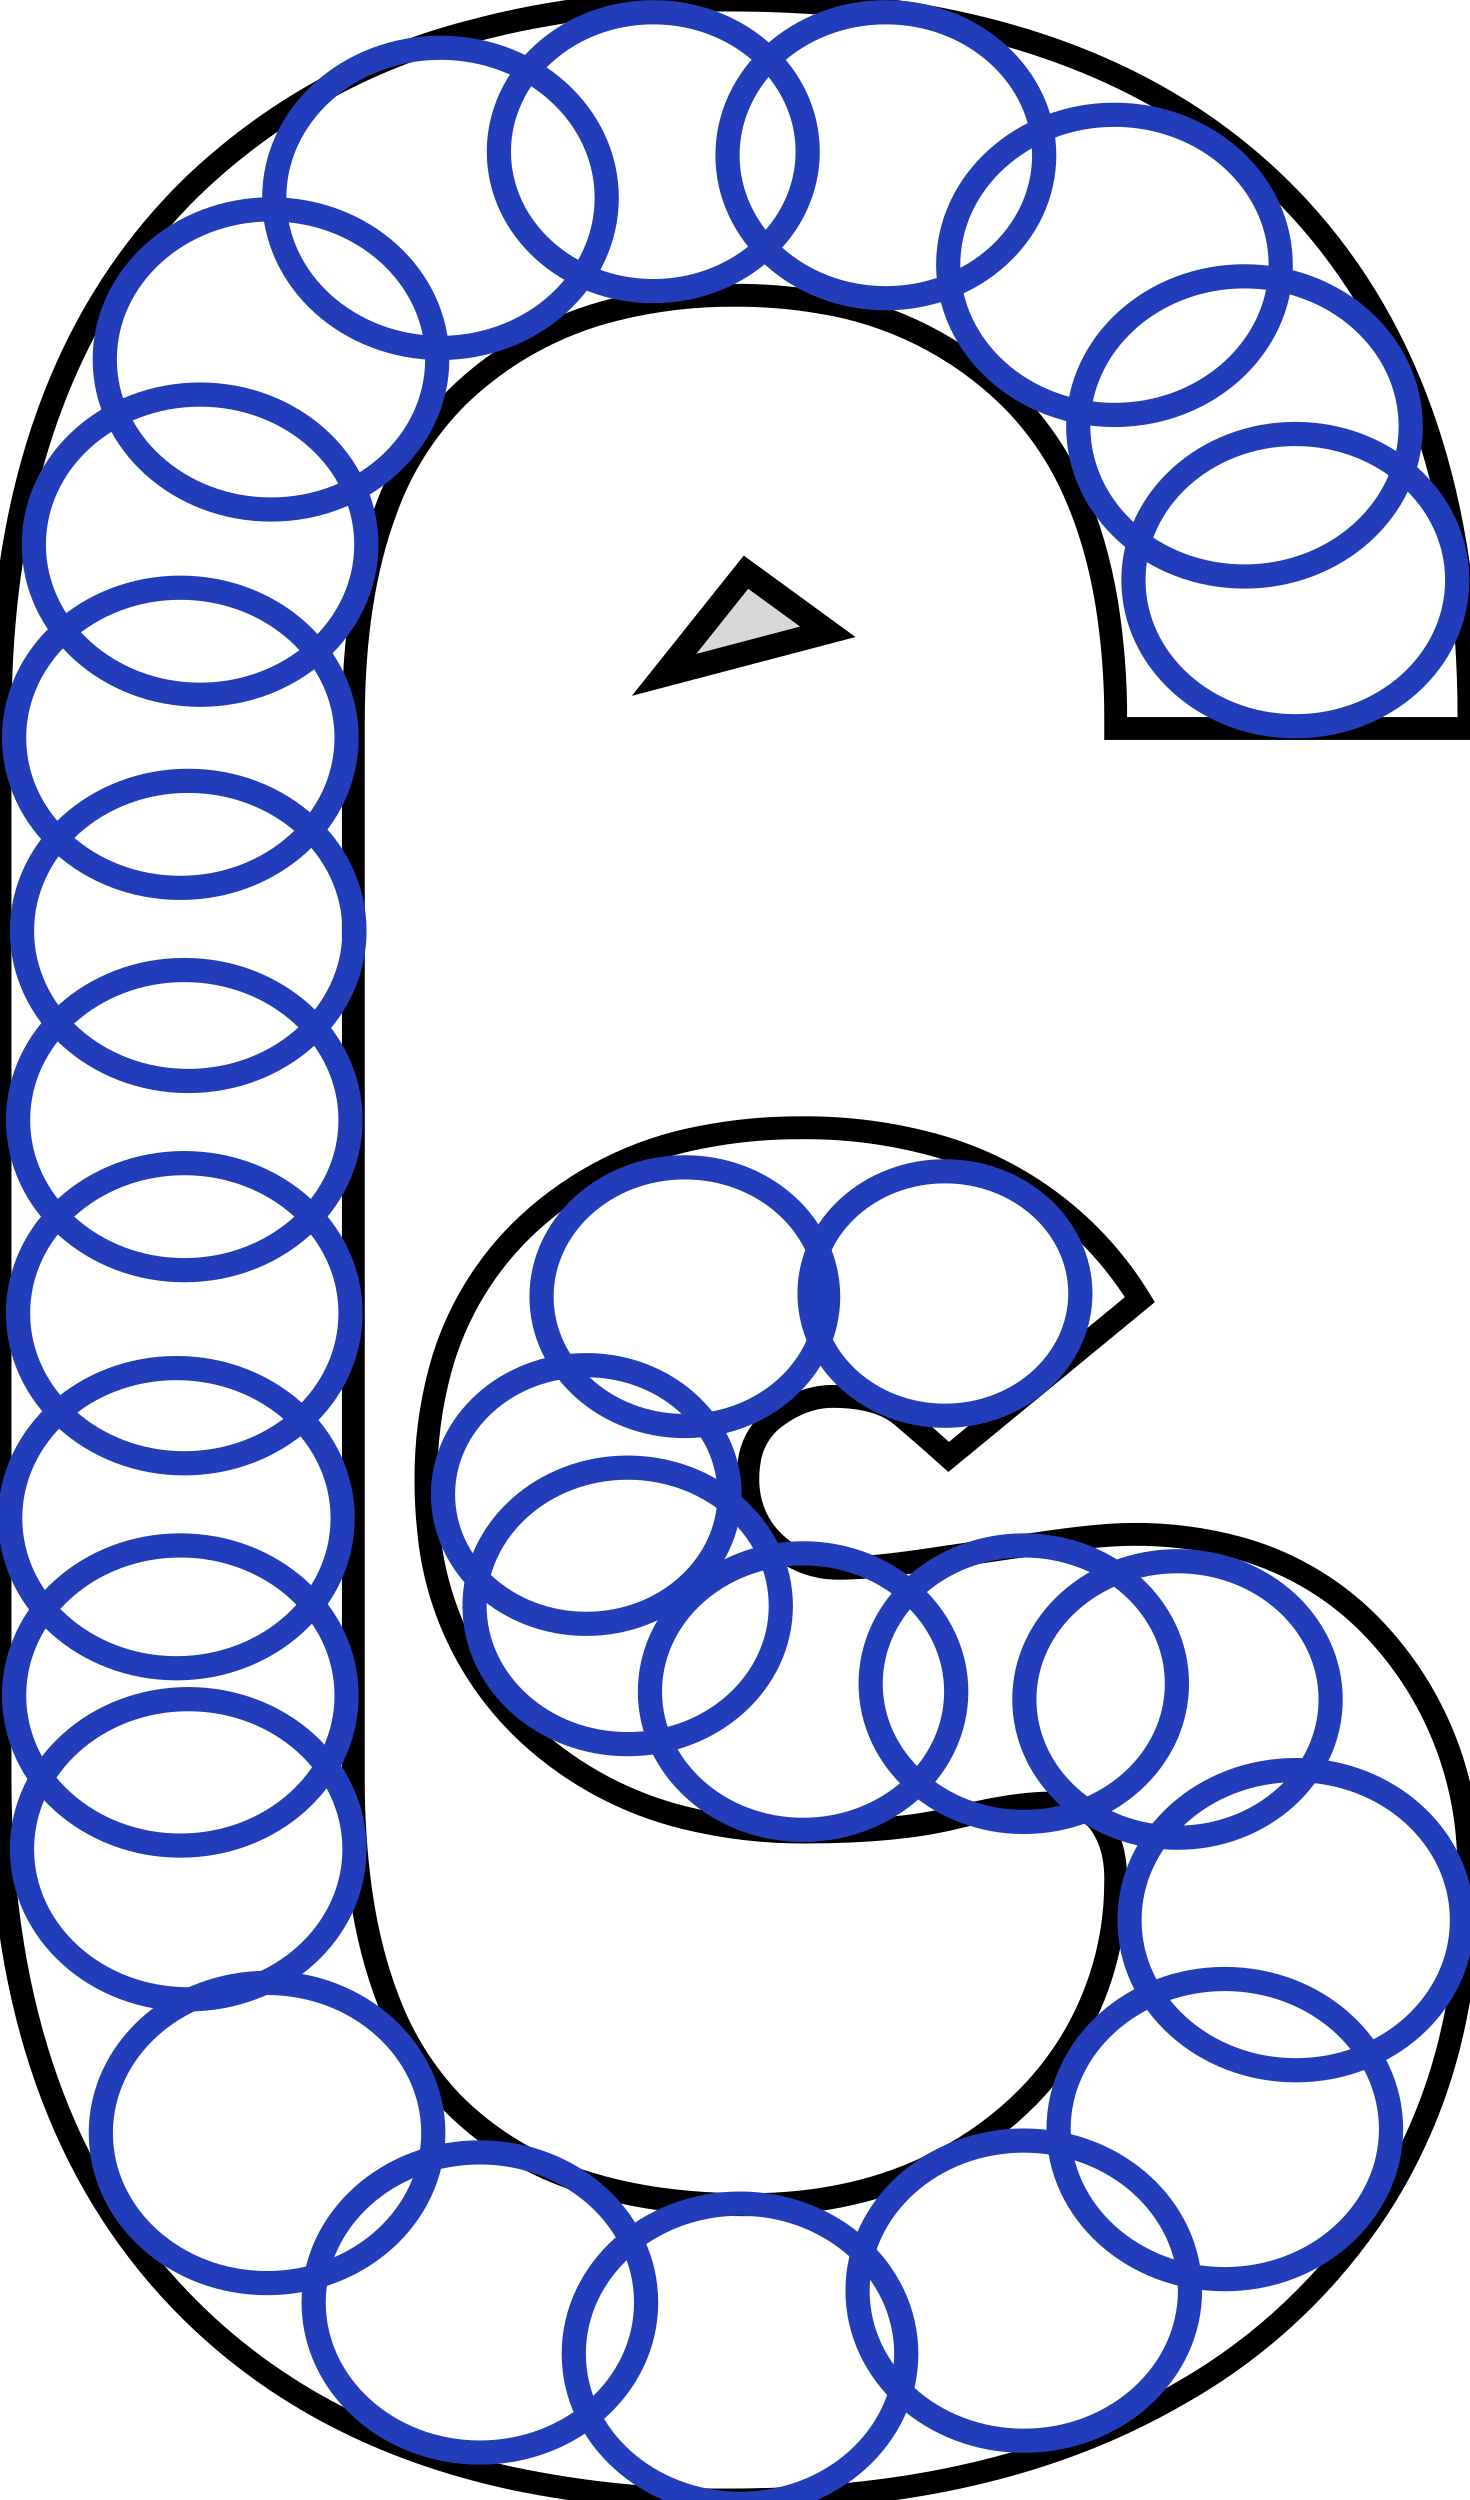
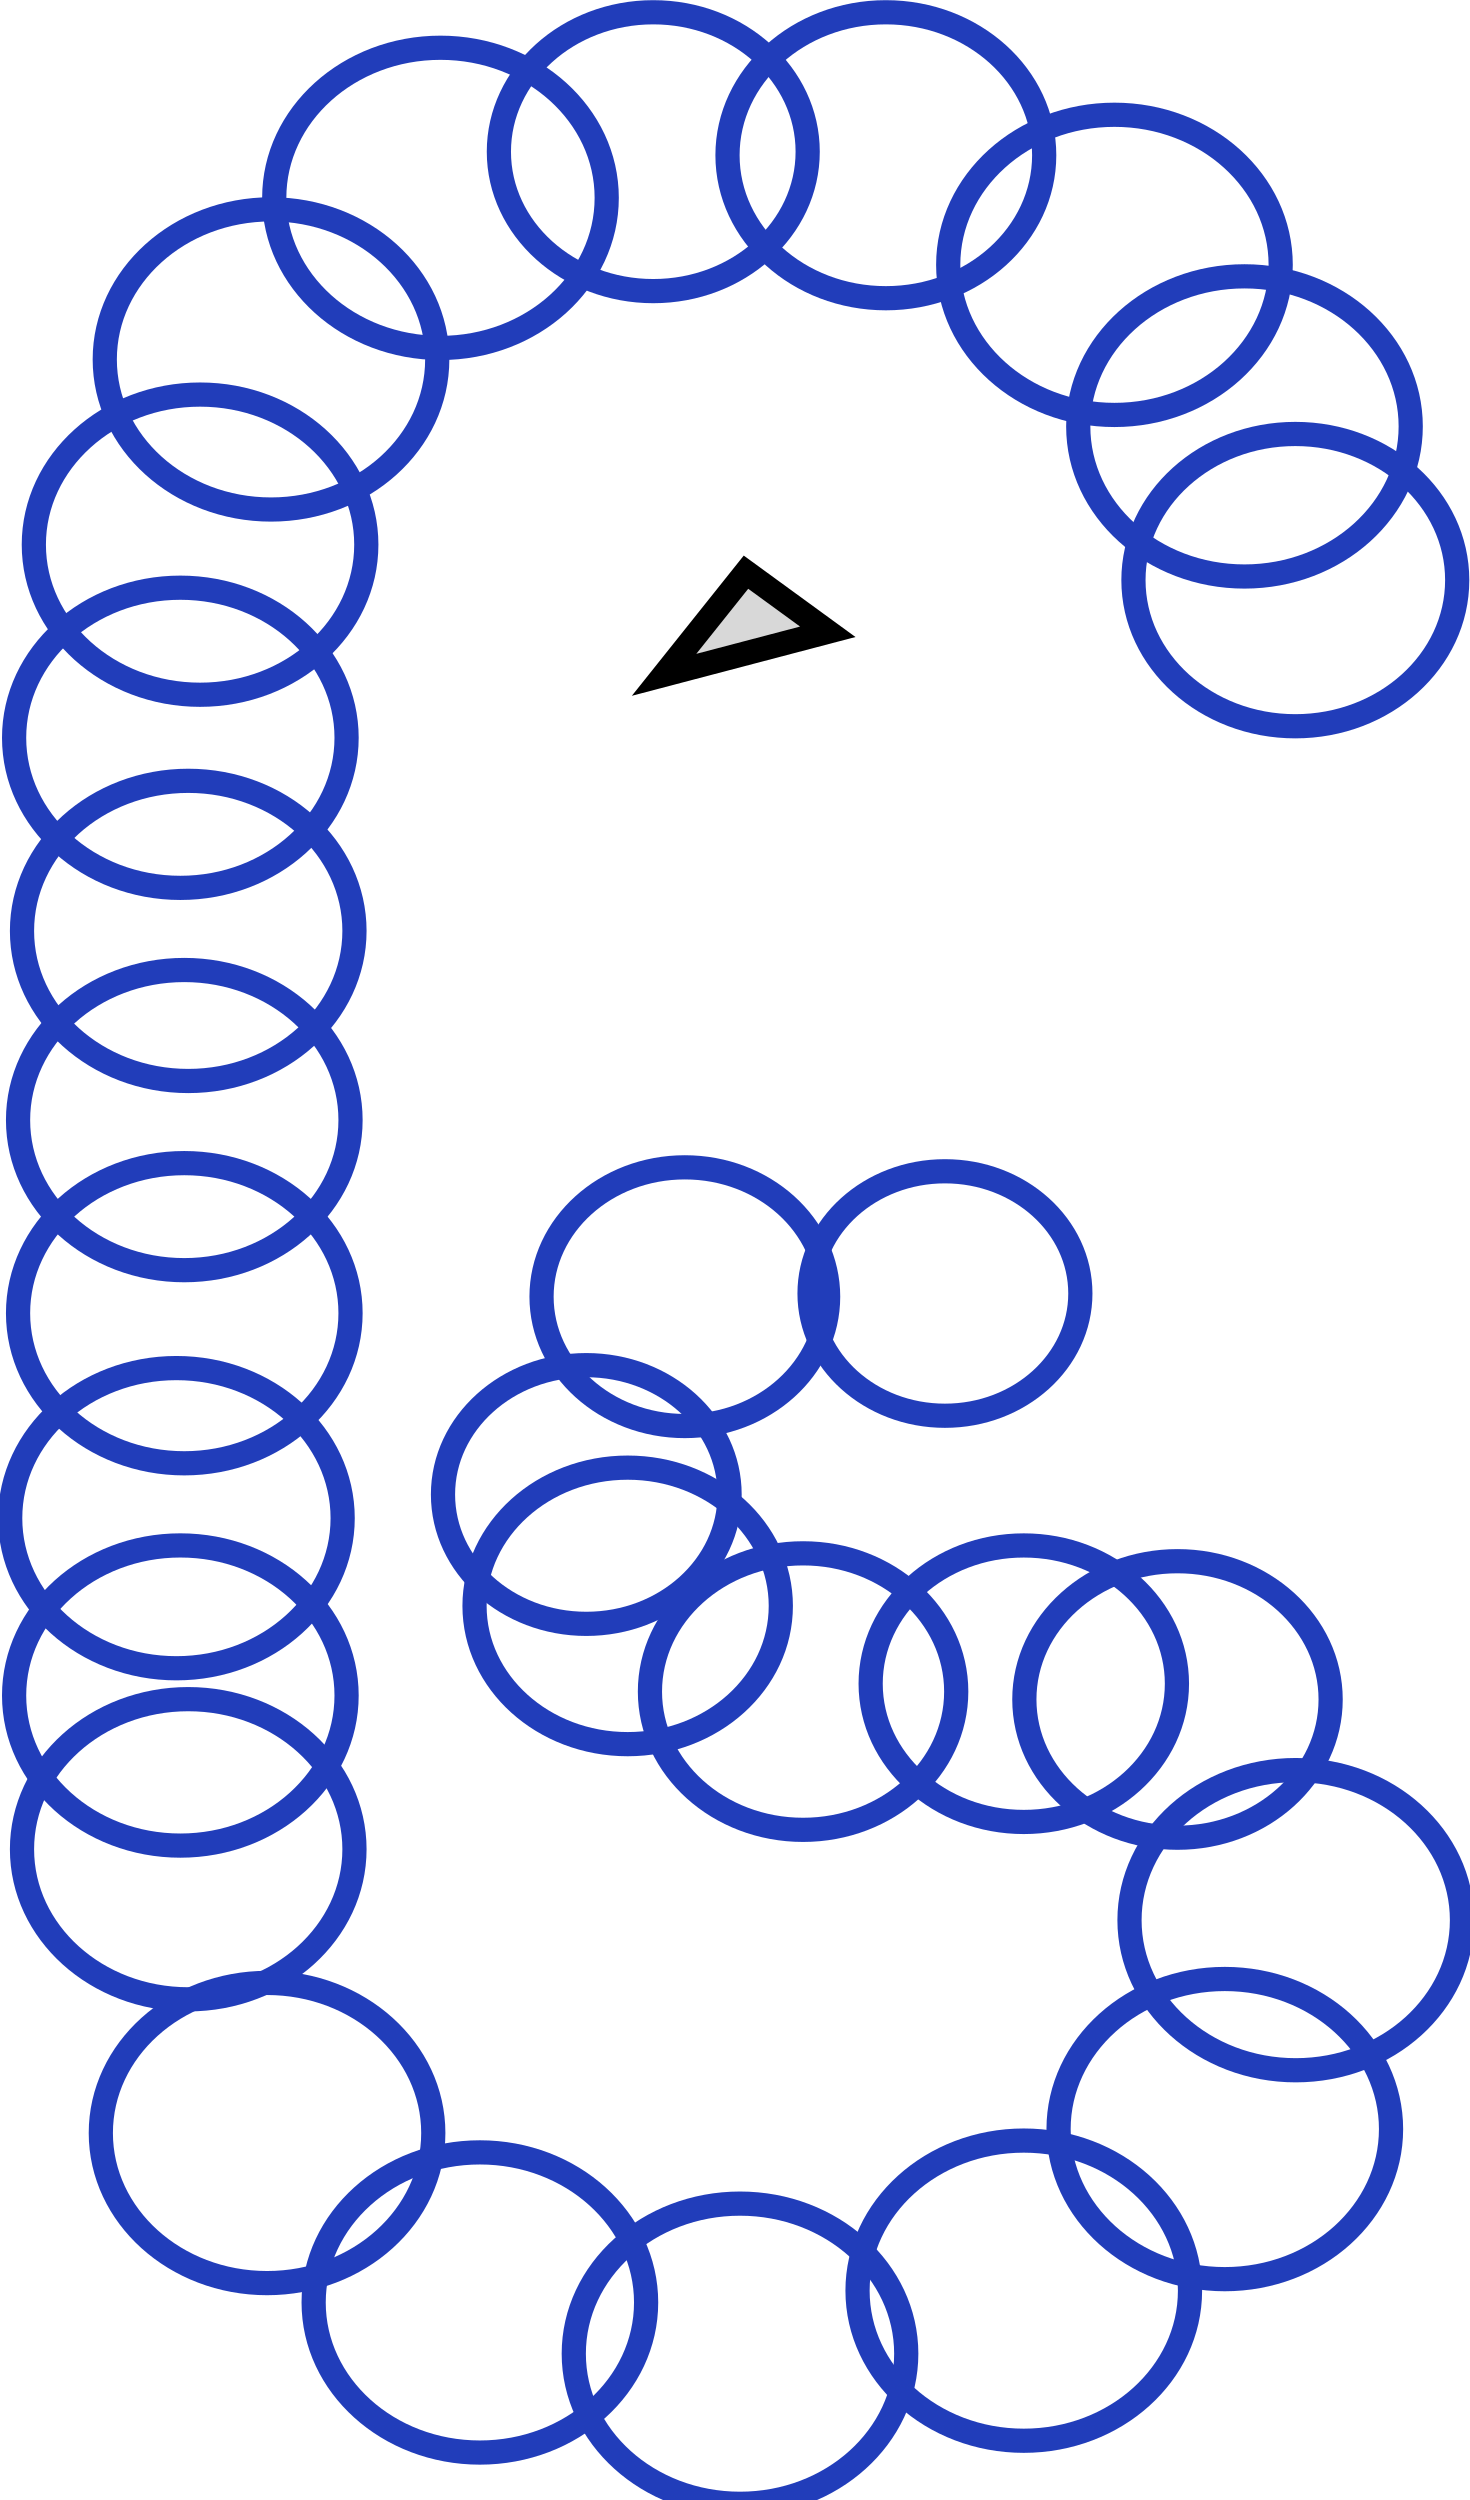
<svg xmlns="http://www.w3.org/2000/svg" viewBox="0 0 60.702 103.302" width="60.702px" height="103.302px">
-   <g id="svgGroup" stroke-linecap="round" fill-rule="nonzero" font-size="9pt" stroke="#000" stroke-width="0.25mm" fill="none" style="stroke:#000;stroke-width:0.25mm;fill:none" transform="matrix(1, 0, 0, 1, 0, 1.7763568394002505e-15)">
-     <path d="M 0.001 73.501 L 0.001 29.801 Q 0.001 18.522 4.916 11.318 A 23.676 23.676 0 0 1 7.901 7.751 A 25.862 25.862 0 0 1 19.533 1.282 Q 24.288 0.001 30.101 0.001 Q 40.994 0.001 48.149 4.172 A 23.826 23.826 0 0 1 52.801 7.701 Q 60.2 14.912 60.669 27.912 A 49.553 49.553 0 0 1 60.701 29.701 L 60.701 30.101 L 46.101 30.101 L 46.101 29.801 A 29.866 29.866 0 0 0 45.725 24.886 Q 45.291 22.294 44.358 20.247 A 12.657 12.657 0 0 0 41.801 16.501 A 14.413 14.413 0 0 0 33.776 12.47 A 20.364 20.364 0 0 0 30.401 12.201 A 19.978 19.978 0 0 0 25.415 12.79 A 14.202 14.202 0 0 0 18.901 16.401 A 12.647 12.647 0 0 0 15.924 21.133 Q 14.601 24.698 14.601 29.801 L 14.601 73.501 A 32.746 32.746 0 0 0 14.925 78.281 Q 15.288 80.731 16.056 82.688 A 12.46 12.46 0 0 0 18.701 86.901 A 12.957 12.957 0 0 0 24.138 90.163 Q 27.073 91.101 30.901 91.101 Q 35.401 91.101 38.851 89.301 A 14.221 14.221 0 0 0 42.519 86.603 A 12.82 12.82 0 0 0 44.201 84.451 A 12.641 12.641 0 0 0 46.099 77.838 A 15.06 15.06 0 0 0 46.101 77.601 A 4.691 4.691 0 0 0 45.994 76.575 A 3.456 3.456 0 0 0 45.501 75.401 A 1.919 1.919 0 0 0 44.369 74.607 Q 44.031 74.514 43.62 74.503 A 4.199 4.199 0 0 0 43.501 74.501 Q 42.414 74.501 40.957 74.778 A 26.234 26.234 0 0 0 39.501 75.101 Q 37.101 75.701 33.301 75.701 A 20.202 20.202 0 0 1 28.26 75.104 A 14.652 14.652 0 0 1 21.951 71.751 A 13.064 13.064 0 0 1 17.707 63.199 A 18.288 18.288 0 0 1 17.601 61.201 A 17.091 17.091 0 0 1 18.199 56.563 A 12.763 12.763 0 0 1 21.851 50.551 A 14.42 14.42 0 0 1 28.947 46.997 A 20.78 20.78 0 0 1 33.101 46.601 A 19.991 19.991 0 0 1 38.797 47.366 A 14.414 14.414 0 0 1 47.101 53.701 L 39.201 60.201 A 81.068 81.068 0 0 0 37.729 58.907 A 71.849 71.849 0 0 0 37.251 58.501 A 2.995 2.995 0 0 0 36.28 57.968 Q 35.841 57.818 35.301 57.752 A 7.454 7.454 0 0 0 34.401 57.701 Q 33.201 57.701 32.051 58.551 A 2.751 2.751 0 0 0 30.965 60.348 A 4.24 4.24 0 0 0 30.901 61.101 A 3.815 3.815 0 0 0 31.143 62.48 A 3.459 3.459 0 0 0 32.001 63.751 A 3.753 3.753 0 0 0 34.651 64.801 A 4.84 4.84 0 0 0 34.701 64.801 Q 36.001 64.801 38.351 64.451 Q 40.701 64.101 43.101 63.751 A 52.265 52.265 0 0 1 44.232 63.598 Q 45.453 63.447 46.31 63.412 A 11.971 11.971 0 0 1 46.801 63.401 A 16.139 16.139 0 0 1 51.228 63.978 A 12.083 12.083 0 0 1 56.951 67.501 A 14.208 14.208 0 0 1 60.677 76.652 A 18.499 18.499 0 0 1 60.701 77.601 A 27.706 27.706 0 0 1 59.833 84.676 A 22.44 22.44 0 0 1 57.001 91.151 A 23.734 23.734 0 0 1 48.909 98.811 A 29.458 29.458 0 0 1 46.451 100.101 Q 39.827 103.196 30.724 103.298 A 55.631 55.631 0 0 1 30.101 103.301 A 42.153 42.153 0 0 1 21.216 102.421 Q 13.147 100.681 7.901 95.501 Q 0.387 88.082 0.02 74.873 A 49.396 49.396 0 0 1 0.001 73.501 Z" vector-effect="non-scaling-stroke" />
-   </g>
  <ellipse style="fill: rgb(216, 216, 216); fill-opacity: 0; paint-order: stroke; stroke: rgb(33, 61, 186); transform-origin: 38.721px 56.107px;" cx="39.046" cy="53.449" rx="5.595" ry="5.051" />
  <ellipse style="fill: rgb(216, 216, 216); fill-opacity: 0; paint-order: stroke; stroke: rgb(33, 61, 186); transform-origin: 27.954px 56.393px;" cx="28.298" cy="53.58" rx="5.921" ry="5.345" />
  <ellipse style="fill: rgb(216, 216, 216); fill-opacity: 0; paint-order: stroke; stroke: rgb(33, 61, 186); transform-origin: 23.882px 64.567px;" cx="24.226" cy="61.754" rx="5.921" ry="5.345" />
  <ellipse style="fill: rgb(216, 216, 216); fill-opacity: 0; paint-order: stroke; stroke: rgb(33, 61, 186); transform-origin: 25.568px 69.363px;" cx="25.936" cy="66.357" rx="6.328" ry="5.713" />
  <ellipse style="fill: rgb(216, 216, 216); fill-opacity: 0; paint-order: stroke; stroke: rgb(33, 61, 186); transform-origin: 32.816px 72.904px;" cx="33.184" cy="69.898" rx="6.328" ry="5.713" />
  <ellipse style="fill: rgb(216, 216, 216); fill-opacity: 0; paint-order: stroke; stroke: rgb(33, 61, 186); transform-origin: 41.936px 72.578px;" cx="42.304" cy="69.572" rx="6.328" ry="5.713" />
  <ellipse style="fill: rgb(216, 216, 216); fill-opacity: 0; paint-order: stroke; stroke: rgb(33, 61, 186); transform-origin: 48.287px 73.229px;" cx="48.655" cy="70.223" rx="6.328" ry="5.713" />
  <ellipse style="fill: rgb(216, 216, 216); fill-opacity: 0; paint-order: stroke; stroke: rgb(33, 61, 186); transform-origin: 53.142px 82.606px;" cx="53.541" cy="79.343" rx="6.869" ry="6.202" />
  <ellipse style="fill: rgb(216, 216, 216); fill-opacity: 0; paint-order: stroke; stroke: rgb(33, 61, 186); transform-origin: 50.211px 91.238px;" cx="50.61" cy="87.975" rx="6.869" ry="6.202" />
  <ellipse style="fill: rgb(216, 216, 216); fill-opacity: 0; paint-order: stroke; stroke: rgb(33, 61, 186); transform-origin: 41.904px 97.915px;" cx="42.303" cy="94.652" rx="6.869" ry="6.202" />
  <ellipse style="fill: rgb(216, 216, 216); fill-opacity: 0; paint-order: stroke; stroke: rgb(33, 61, 186); transform-origin: 30.179px 100.52px;" cx="30.578" cy="97.257" rx="6.869" ry="6.202" />
  <ellipse style="fill: rgb(216, 216, 216); fill-opacity: 0; paint-order: stroke; stroke: rgb(33, 61, 186); transform-origin: 19.43px 98.403px;" cx="19.829" cy="95.14" rx="6.869" ry="6.202" />
  <ellipse style="fill: rgb(216, 216, 216); fill-opacity: 0; paint-order: stroke; stroke: rgb(33, 61, 186); transform-origin: 10.636px 91.401px;" cx="11.035" cy="88.138" rx="6.869" ry="6.202" />
  <ellipse style="fill: rgb(216, 216, 216); fill-opacity: 0; paint-order: stroke; stroke: rgb(33, 61, 186); transform-origin: 7.379px 79.675px;" cx="7.778" cy="76.412" rx="6.869" ry="6.202" />
  <ellipse style="fill: rgb(216, 216, 216); fill-opacity: 0; paint-order: stroke; stroke: rgb(33, 61, 186); transform-origin: 7.053px 73.323px;" cx="7.452" cy="70.06" rx="6.869" ry="6.202" />
  <ellipse style="fill: rgb(216, 216, 216); fill-opacity: 0; paint-order: stroke; stroke: rgb(33, 61, 186); transform-origin: 6.891px 65.995px;" cx="7.29" cy="62.732" rx="6.869" ry="6.202" />
  <ellipse style="fill: rgb(216, 216, 216); fill-opacity: 0; paint-order: stroke; stroke: rgb(33, 61, 186); transform-origin: 7.216px 57.526px;" cx="7.615" cy="54.263" rx="6.869" ry="6.202" />
  <ellipse style="fill: rgb(216, 216, 216); fill-opacity: 0; paint-order: stroke; stroke: rgb(33, 61, 186); transform-origin: 7.216px 49.546px;" cx="7.615" cy="46.283" rx="6.869" ry="6.202" />
  <ellipse style="fill: rgb(216, 216, 216); fill-opacity: 0; paint-order: stroke; stroke: rgb(33, 61, 186); transform-origin: 7.379px 41.729px;" cx="7.778" cy="38.466" rx="6.869" ry="6.202" />
  <ellipse style="fill: rgb(216, 216, 216); fill-opacity: 0; paint-order: stroke; stroke: rgb(33, 61, 186); transform-origin: 7.053px 33.749px;" cx="7.452" cy="30.486" rx="6.869" ry="6.202" />
  <ellipse style="fill: rgb(216, 216, 216); fill-opacity: 0; paint-order: stroke; stroke: rgb(33, 61, 186); transform-origin: 7.868px 25.769px;" cx="8.267" cy="22.506" rx="6.869" ry="6.202" />
  <ellipse style="fill: rgb(216, 216, 216); fill-opacity: 0; paint-order: stroke; stroke: rgb(33, 61, 186); transform-origin: 10.799px 18.115px;" cx="11.198" cy="14.852" rx="6.869" ry="6.202" />
  <ellipse style="fill: rgb(216, 216, 216); fill-opacity: 0; paint-order: stroke; stroke: rgb(33, 61, 186); transform-origin: 17.802px 11.438px;" cx="18.201" cy="8.175" rx="6.869" ry="6.202" />
  <ellipse style="fill: rgb(216, 216, 216); fill-opacity: 0; paint-order: stroke; stroke: rgb(33, 61, 186); transform-origin: 26.624px 9.299px;" cx="26.994" cy="6.268" rx="6.38" ry="5.761" />
  <ellipse style="fill: rgb(216, 216, 216); fill-opacity: 0; paint-order: stroke; stroke: rgb(33, 61, 186); transform-origin: 36.224px 9.523px;" cx="36.604" cy="6.415" rx="6.543" ry="5.908" />
  <ellipse style="fill: rgb(216, 216, 216); fill-opacity: 0; paint-order: stroke; stroke: rgb(33, 61, 186); transform-origin: 45.651px 14.207px;" cx="46.05" cy="10.944" rx="6.869" ry="6.202" />
  <ellipse style="fill: rgb(216, 216, 216); fill-opacity: 0; paint-order: stroke; stroke: rgb(33, 61, 186); transform-origin: 51.024px 20.883px;" cx="51.423" cy="17.62" rx="6.869" ry="6.202" />
  <ellipse style="fill: rgb(216, 216, 216); fill-opacity: 0; paint-order: stroke; stroke: rgb(33, 61, 186); transform-origin: 53.135px 27.148px;" cx="53.524" cy="23.971" rx="6.689" ry="6.039" />
  <path d="M 30.824 23.643 L 34.204 26.106 L 27.44 27.884 L 30.824 23.643 Z" style="fill: rgb(216, 216, 216); stroke: rgb(0, 0, 0);" transform="matrix(1, 0, 0, 1, 0, 1.7763568394002505e-15)" />
</svg>
